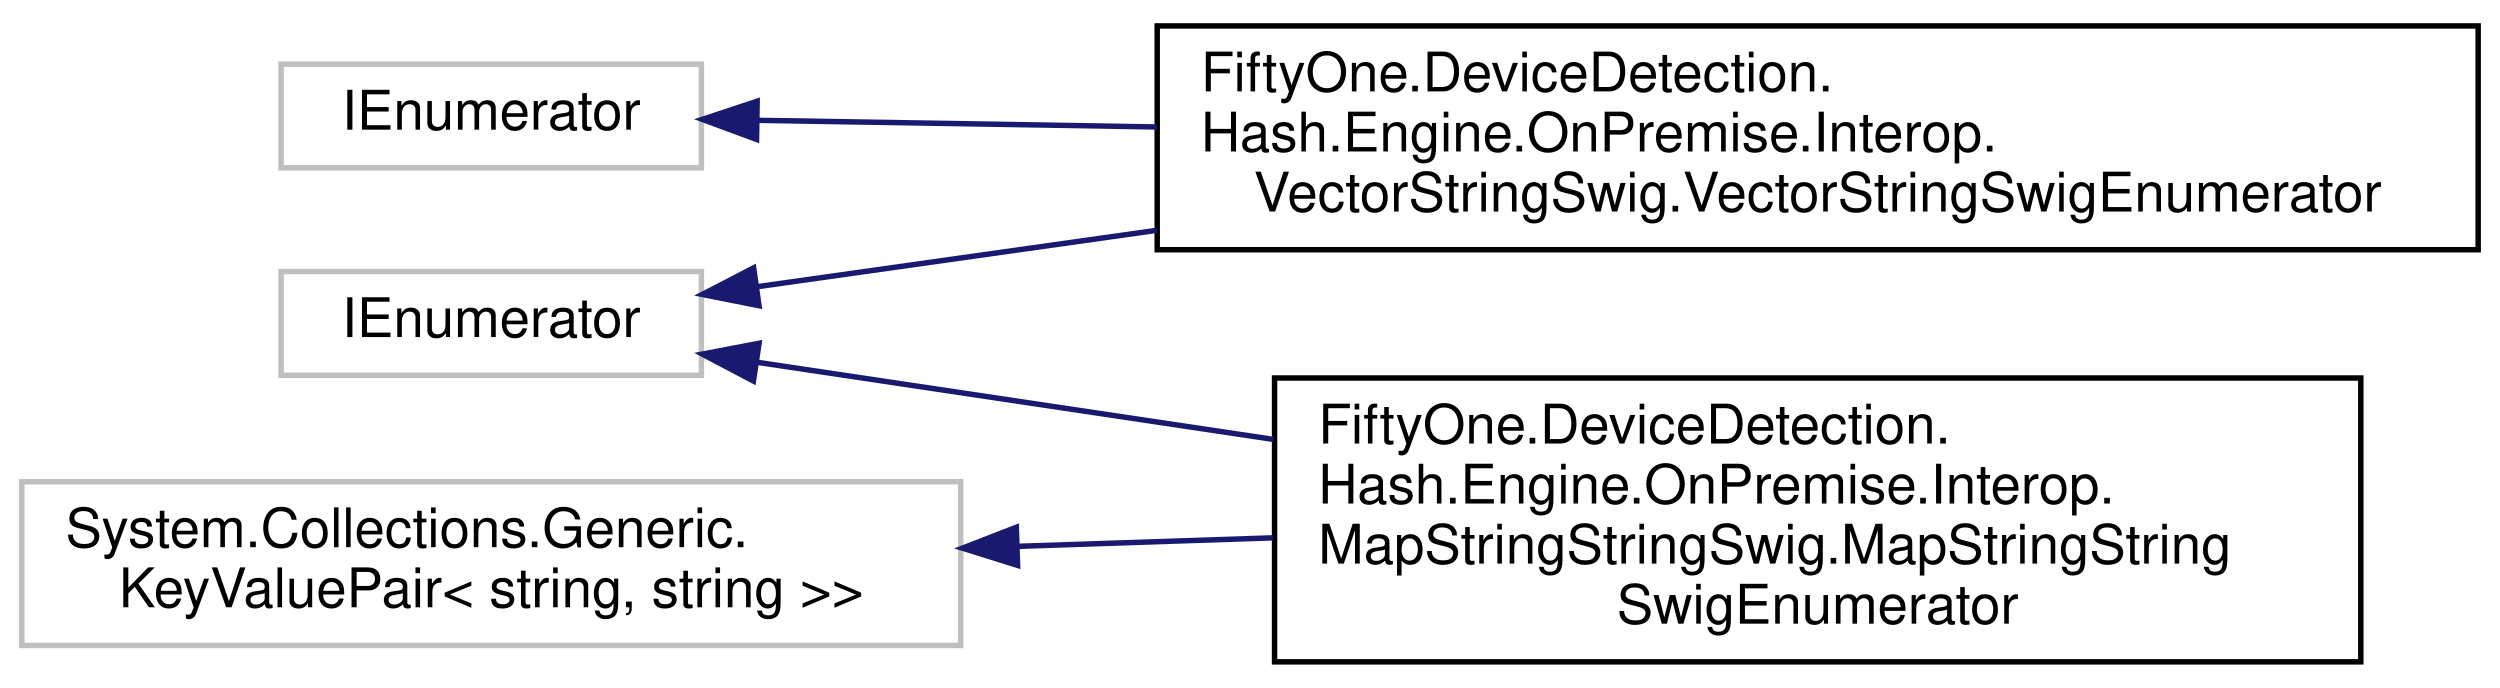
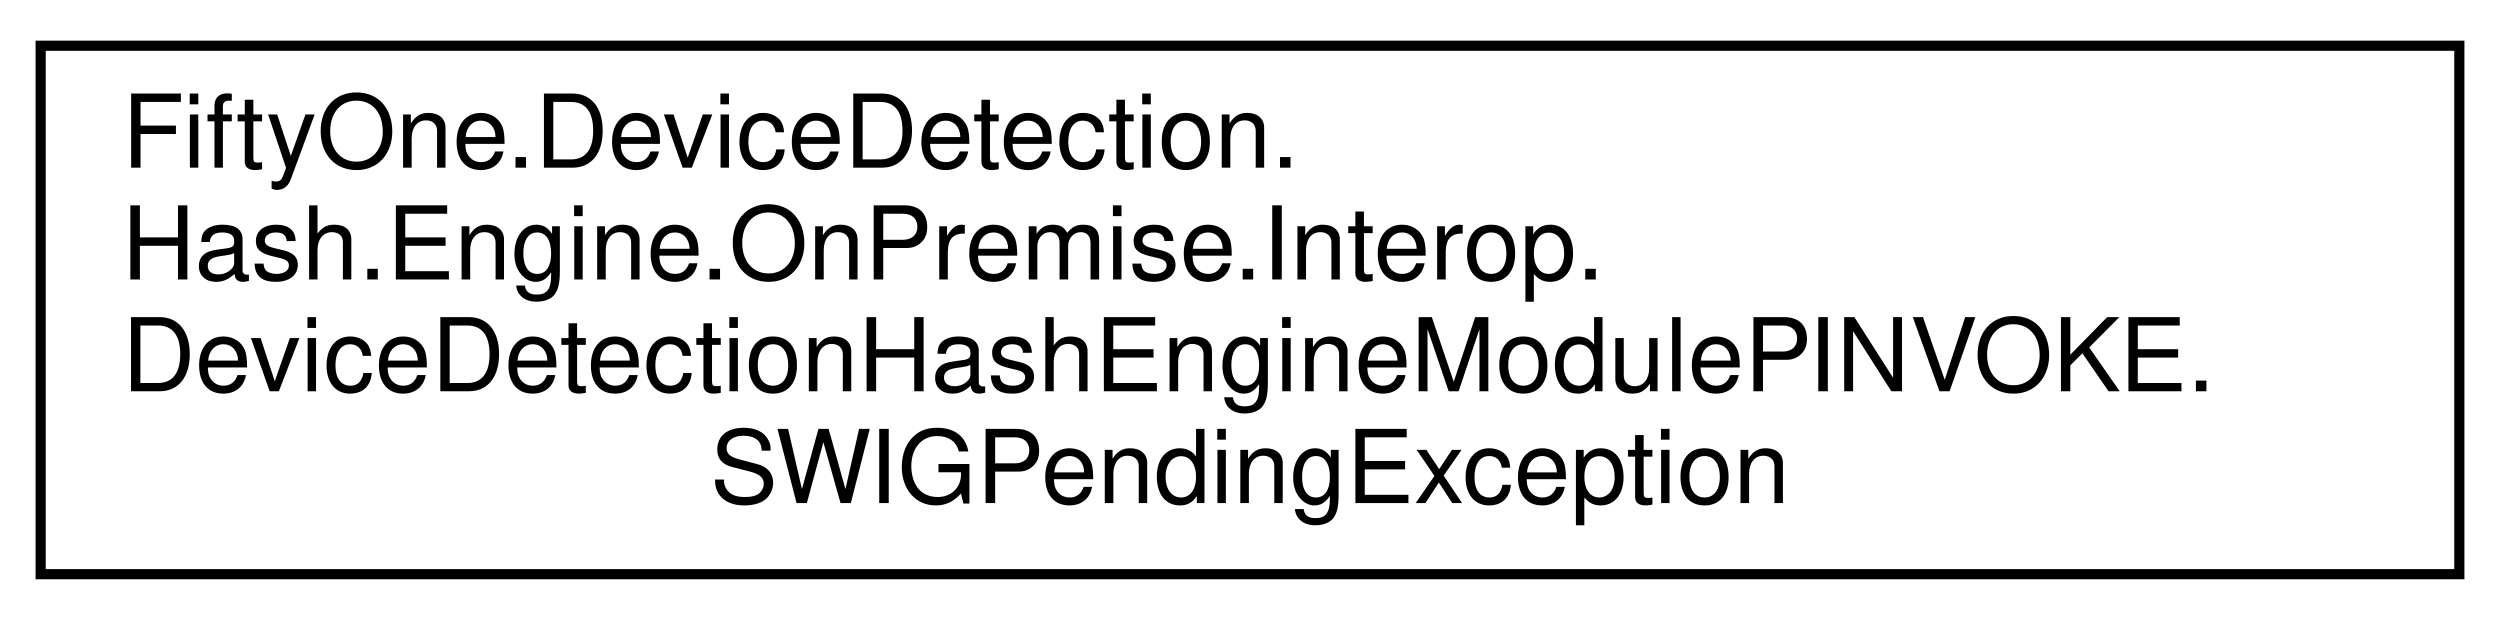
- <svg xmlns="http://www.w3.org/2000/svg" xmlns:xlink="http://www.w3.org/1999/xlink" width="458pt" height="126pt" viewBox="0.00 0.00 458.00 125.50">
-   <g id="graph0" class="graph" transform="scale(1 1) rotate(0) translate(4 121.5)">
+ <svg xmlns="http://www.w3.org/2000/svg" xmlns:xlink="http://www.w3.org/1999/xlink" width="246pt" height="61pt" viewBox="0.00 0.00 246.00 61.00">
+   <g id="graph0" class="graph" transform="scale(1 1) rotate(0) translate(4 57)">
    <g id="node1" class="node">
      <g id="a_node1">
-         <a xlink:title=" ">
-           <polygon fill="none" stroke="#bfbfbf" points="47.5,-91 47.5,-110 124.5,-110 124.5,-91 47.5,-91" />
-           <text text-anchor="middle" x="86" y="-98" font-family="Helvetica,sans-Serif" font-size="10.00">IEnumerator</text>
+         <a xlink:href="class_fifty_one_1_1_device_detection_1_1_hash_1_1_engine_1_1_on_premise_1_1_interop_1_1_device_d5062d448a939dd2808aaf893a816c64c.html" target="_top" xlink:title=" ">
+           <polygon fill="none" stroke="black" points="0,-0.5 0,-52.5 238,-52.5 238,-0.5 0,-0.5" />
+           <text text-anchor="start" x="8" y="-40.5" font-family="Helvetica,sans-Serif" font-size="10.00">FiftyOne.DeviceDetection.</text>
+           <text text-anchor="start" x="8" y="-29.5" font-family="Helvetica,sans-Serif" font-size="10.00">Hash.Engine.OnPremise.Interop.</text>
+           <text text-anchor="start" x="8" y="-18.5" font-family="Helvetica,sans-Serif" font-size="10.00">DeviceDetectionHashEngineModulePINVOKE.</text>
+           <text text-anchor="middle" x="119" y="-7.5" font-family="Helvetica,sans-Serif" font-size="10.00">SWIGPendingException</text>
        </a>
      </g>
    </g>
-     <g id="node2" class="node">
-       <g id="a_node2">
-         <a xlink:href="class_fifty_one_1_1_device_detection_1_1_hash_1_1_engine_1_1_on_premise_1_1_interop_1_1_vector_s9a2bd8ed0db617d6a28aadc4c153bebd.html" target="_top" xlink:title="Note that the IEnumerator documentation requires an InvalidOperationException to be thrown whenever t...">
-           <polygon fill="none" stroke="black" points="208,-76 208,-117 450,-117 450,-76 208,-76" />
-           <text text-anchor="start" x="216" y="-105" font-family="Helvetica,sans-Serif" font-size="10.00">FiftyOne.DeviceDetection.</text>
-           <text text-anchor="start" x="216" y="-94" font-family="Helvetica,sans-Serif" font-size="10.00">Hash.Engine.OnPremise.Interop.</text>
-           <text text-anchor="middle" x="329" y="-83" font-family="Helvetica,sans-Serif" font-size="10.00">VectorStringSwig.VectorStringSwigEnumerator</text>
-         </a>
-       </g>
-     </g>
-     <g id="edge1" class="edge">
-       <path fill="none" stroke="midnightblue" d="M134.66,-99.71C155.88,-99.36 181.93,-98.92 207.94,-98.49" />
-       <polygon fill="midnightblue" stroke="midnightblue" points="134.6,-96.21 124.66,-99.88 134.71,-103.21 134.6,-96.21" />
-     </g>
-     <g id="node3" class="node">
-       <g id="a_node3">
-         <a xlink:title=" ">
-           <polygon fill="none" stroke="#bfbfbf" points="47.5,-53 47.5,-72 124.5,-72 124.5,-53 47.5,-53" />
-           <text text-anchor="middle" x="86" y="-60" font-family="Helvetica,sans-Serif" font-size="10.00">IEnumerator</text>
-         </a>
-       </g>
-     </g>
-     <g id="edge3" class="edge">
-       <path fill="none" stroke="midnightblue" d="M134.66,-69.22C155.88,-72.22 181.93,-75.89 207.94,-79.56" />
-       <polygon fill="midnightblue" stroke="midnightblue" points="135.05,-65.74 124.66,-67.81 134.07,-72.68 135.05,-65.74" />
-     </g>
-     <g id="node4" class="node">
-       <g id="a_node4">
-         <a xlink:href="class_fifty_one_1_1_device_detection_1_1_hash_1_1_engine_1_1_on_premise_1_1_interop_1_1_map_stri19a059297230c4ac79470a9716a8ad77.html" target="_top" xlink:title="Note that the IEnumerator documentation requires an InvalidOperationException to be thrown whenever t...">
-           <polygon fill="none" stroke="black" points="229.5,-0.5 229.5,-52.5 428.5,-52.5 428.5,-0.5 229.5,-0.5" />
-           <text text-anchor="start" x="237.5" y="-40.5" font-family="Helvetica,sans-Serif" font-size="10.00">FiftyOne.DeviceDetection.</text>
-           <text text-anchor="start" x="237.5" y="-29.5" font-family="Helvetica,sans-Serif" font-size="10.00">Hash.Engine.OnPremise.Interop.</text>
-           <text text-anchor="start" x="237.5" y="-18.5" font-family="Helvetica,sans-Serif" font-size="10.00">MapStringStringSwig.MapStringString</text>
-           <text text-anchor="middle" x="329" y="-7.5" font-family="Helvetica,sans-Serif" font-size="10.00">SwigEnumerator</text>
-         </a>
-       </g>
-     </g>
-     <g id="edge2" class="edge">
-       <path fill="none" stroke="midnightblue" d="M134.62,-55.39C161.68,-51.34 196.59,-46.13 229.28,-41.25" />
-       <polygon fill="midnightblue" stroke="midnightblue" points="134.03,-51.94 124.66,-56.88 135.06,-58.86 134.03,-51.94" />
-     </g>
-     <g id="node5" class="node">
-       <g id="a_node5">
-         <a xlink:title=" ">
-           <polygon fill="none" stroke="#bfbfbf" points="0,-3.5 0,-33.5 172,-33.5 172,-3.5 0,-3.5" />
-           <text text-anchor="start" x="8" y="-21.5" font-family="Helvetica,sans-Serif" font-size="10.00">System.Collections.Generic.</text>
-           <text text-anchor="middle" x="86" y="-10.5" font-family="Helvetica,sans-Serif" font-size="10.00">KeyValuePair&lt; string, string &gt;&gt;</text>
-         </a>
-       </g>
-     </g>
-     <g id="edge4" class="edge">
-       <path fill="none" stroke="midnightblue" d="M182.34,-21.66C197.75,-22.18 213.73,-22.71 229.22,-23.22" />
-       <polygon fill="midnightblue" stroke="midnightblue" points="182.42,-18.17 172.31,-21.33 182.19,-25.16 182.42,-18.17" />
-     </g>
  </g>
</svg>
